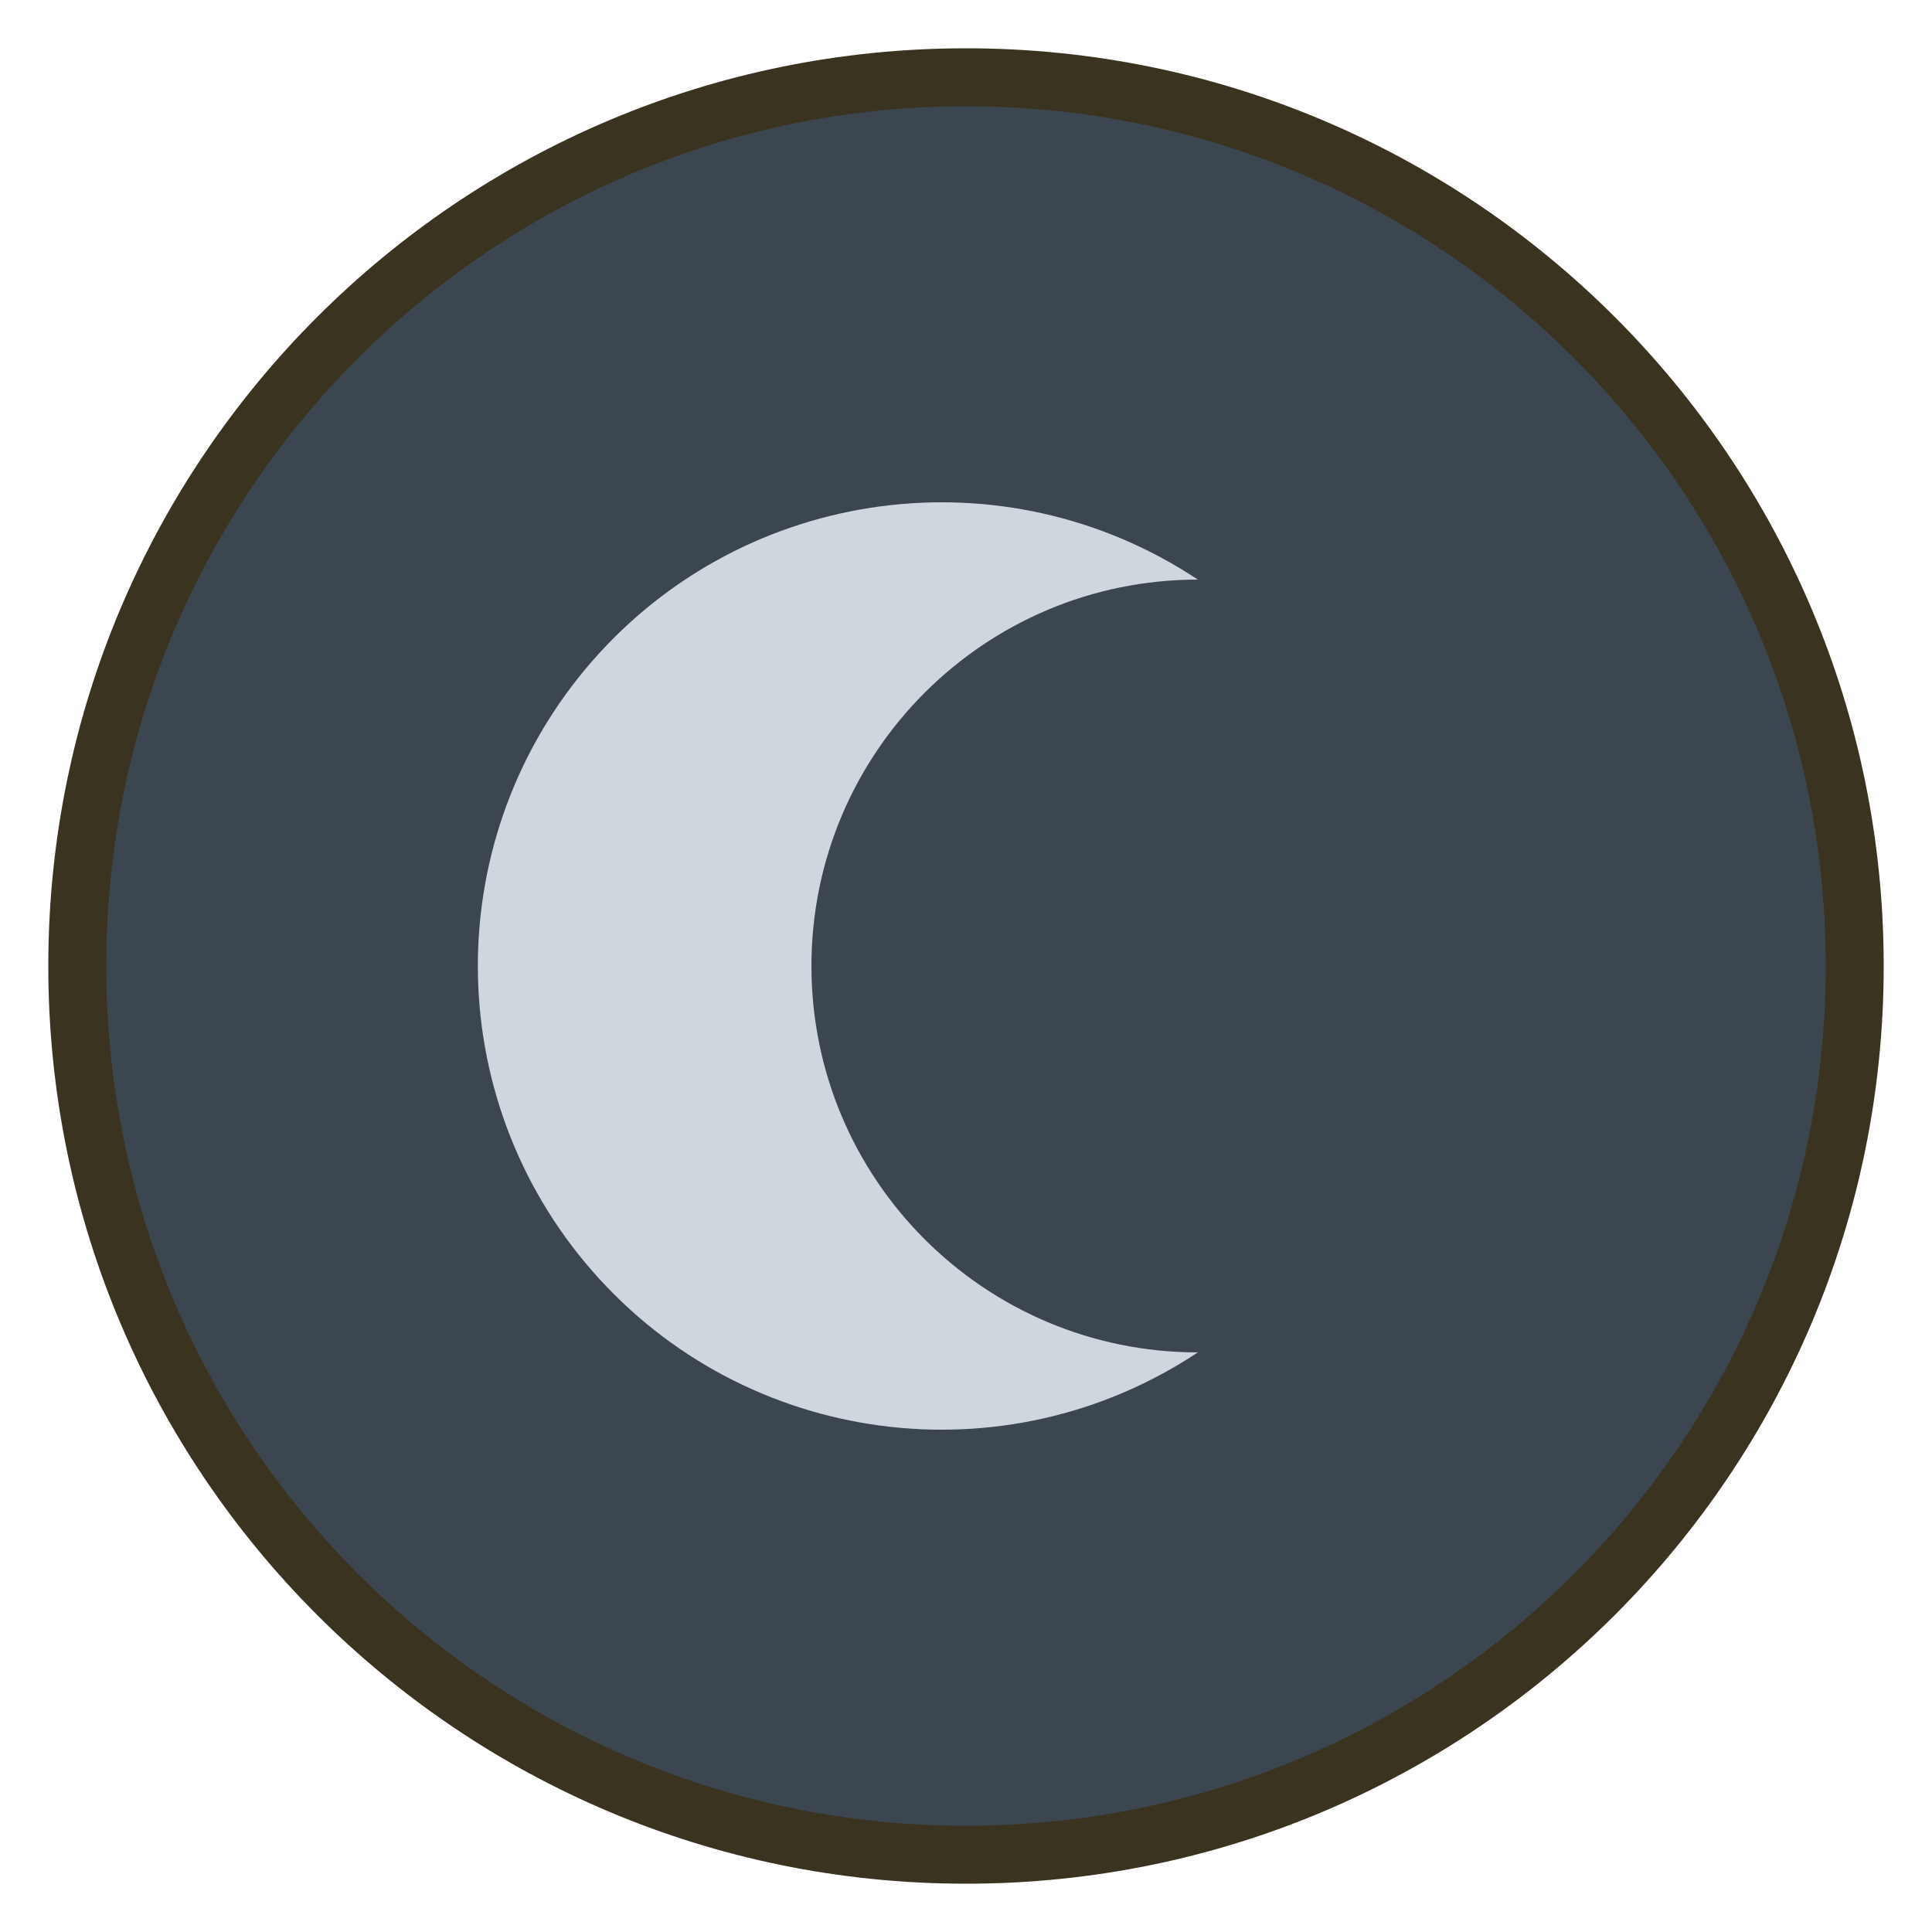
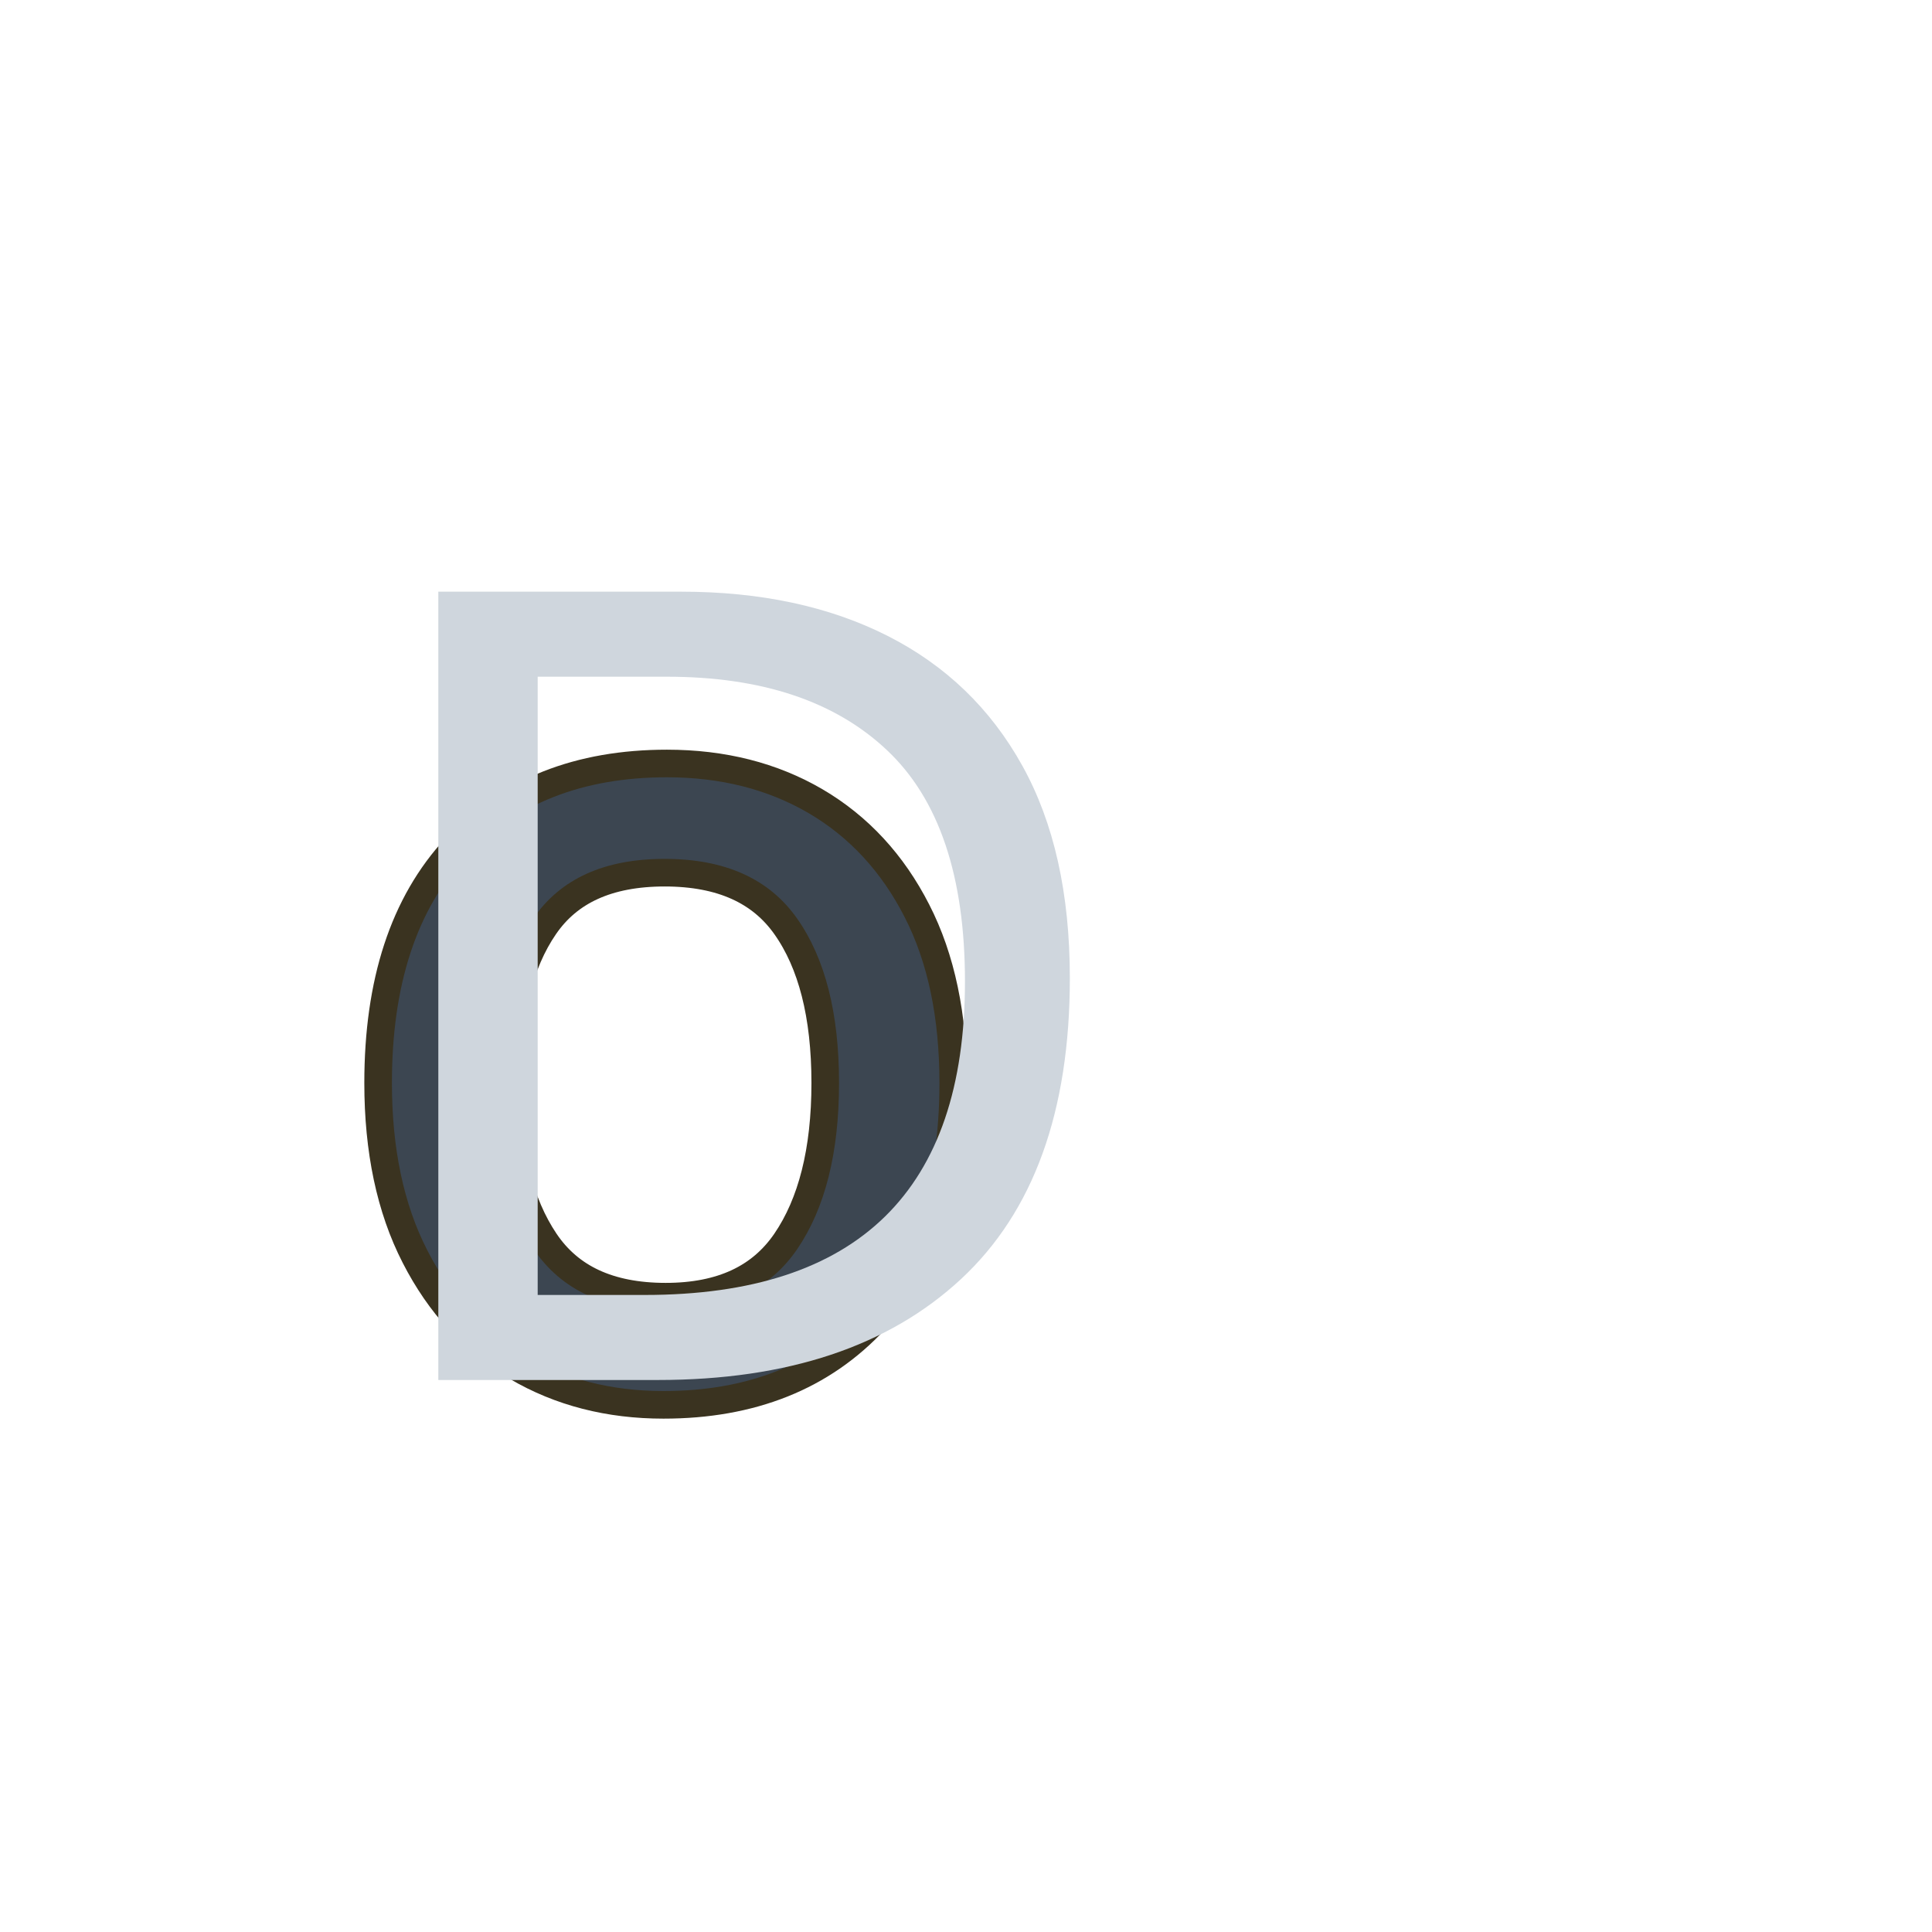
- <svg xmlns="http://www.w3.org/2000/svg" viewBox="0 0 100 100">
-   <circle cx="50" cy="50" r="46" fill="#3C4651" stroke="#3a3320" stroke-width="3" />
-   <g fill="#cfd6dd">
-     <path d="M62 30 A24 24 0 1 0 62 70 A19 19 0 1 1 62 30 Z" />
-   </g>
+ <svg xmlns="http://www.w3.org/2000/svg" viewBox="-30 -125 175 175">
+   <text x="0" y="0" font-family="EssentiarumTCG" font-size="100" fill="#3C4651" stroke="#3a3320" stroke-width="5" style="paint-order:stroke">o</text>
+   <text x="0" y="0" font-family="EssentiarumTCG" font-size="100" fill="#cfd6dd">D</text>
</svg>
